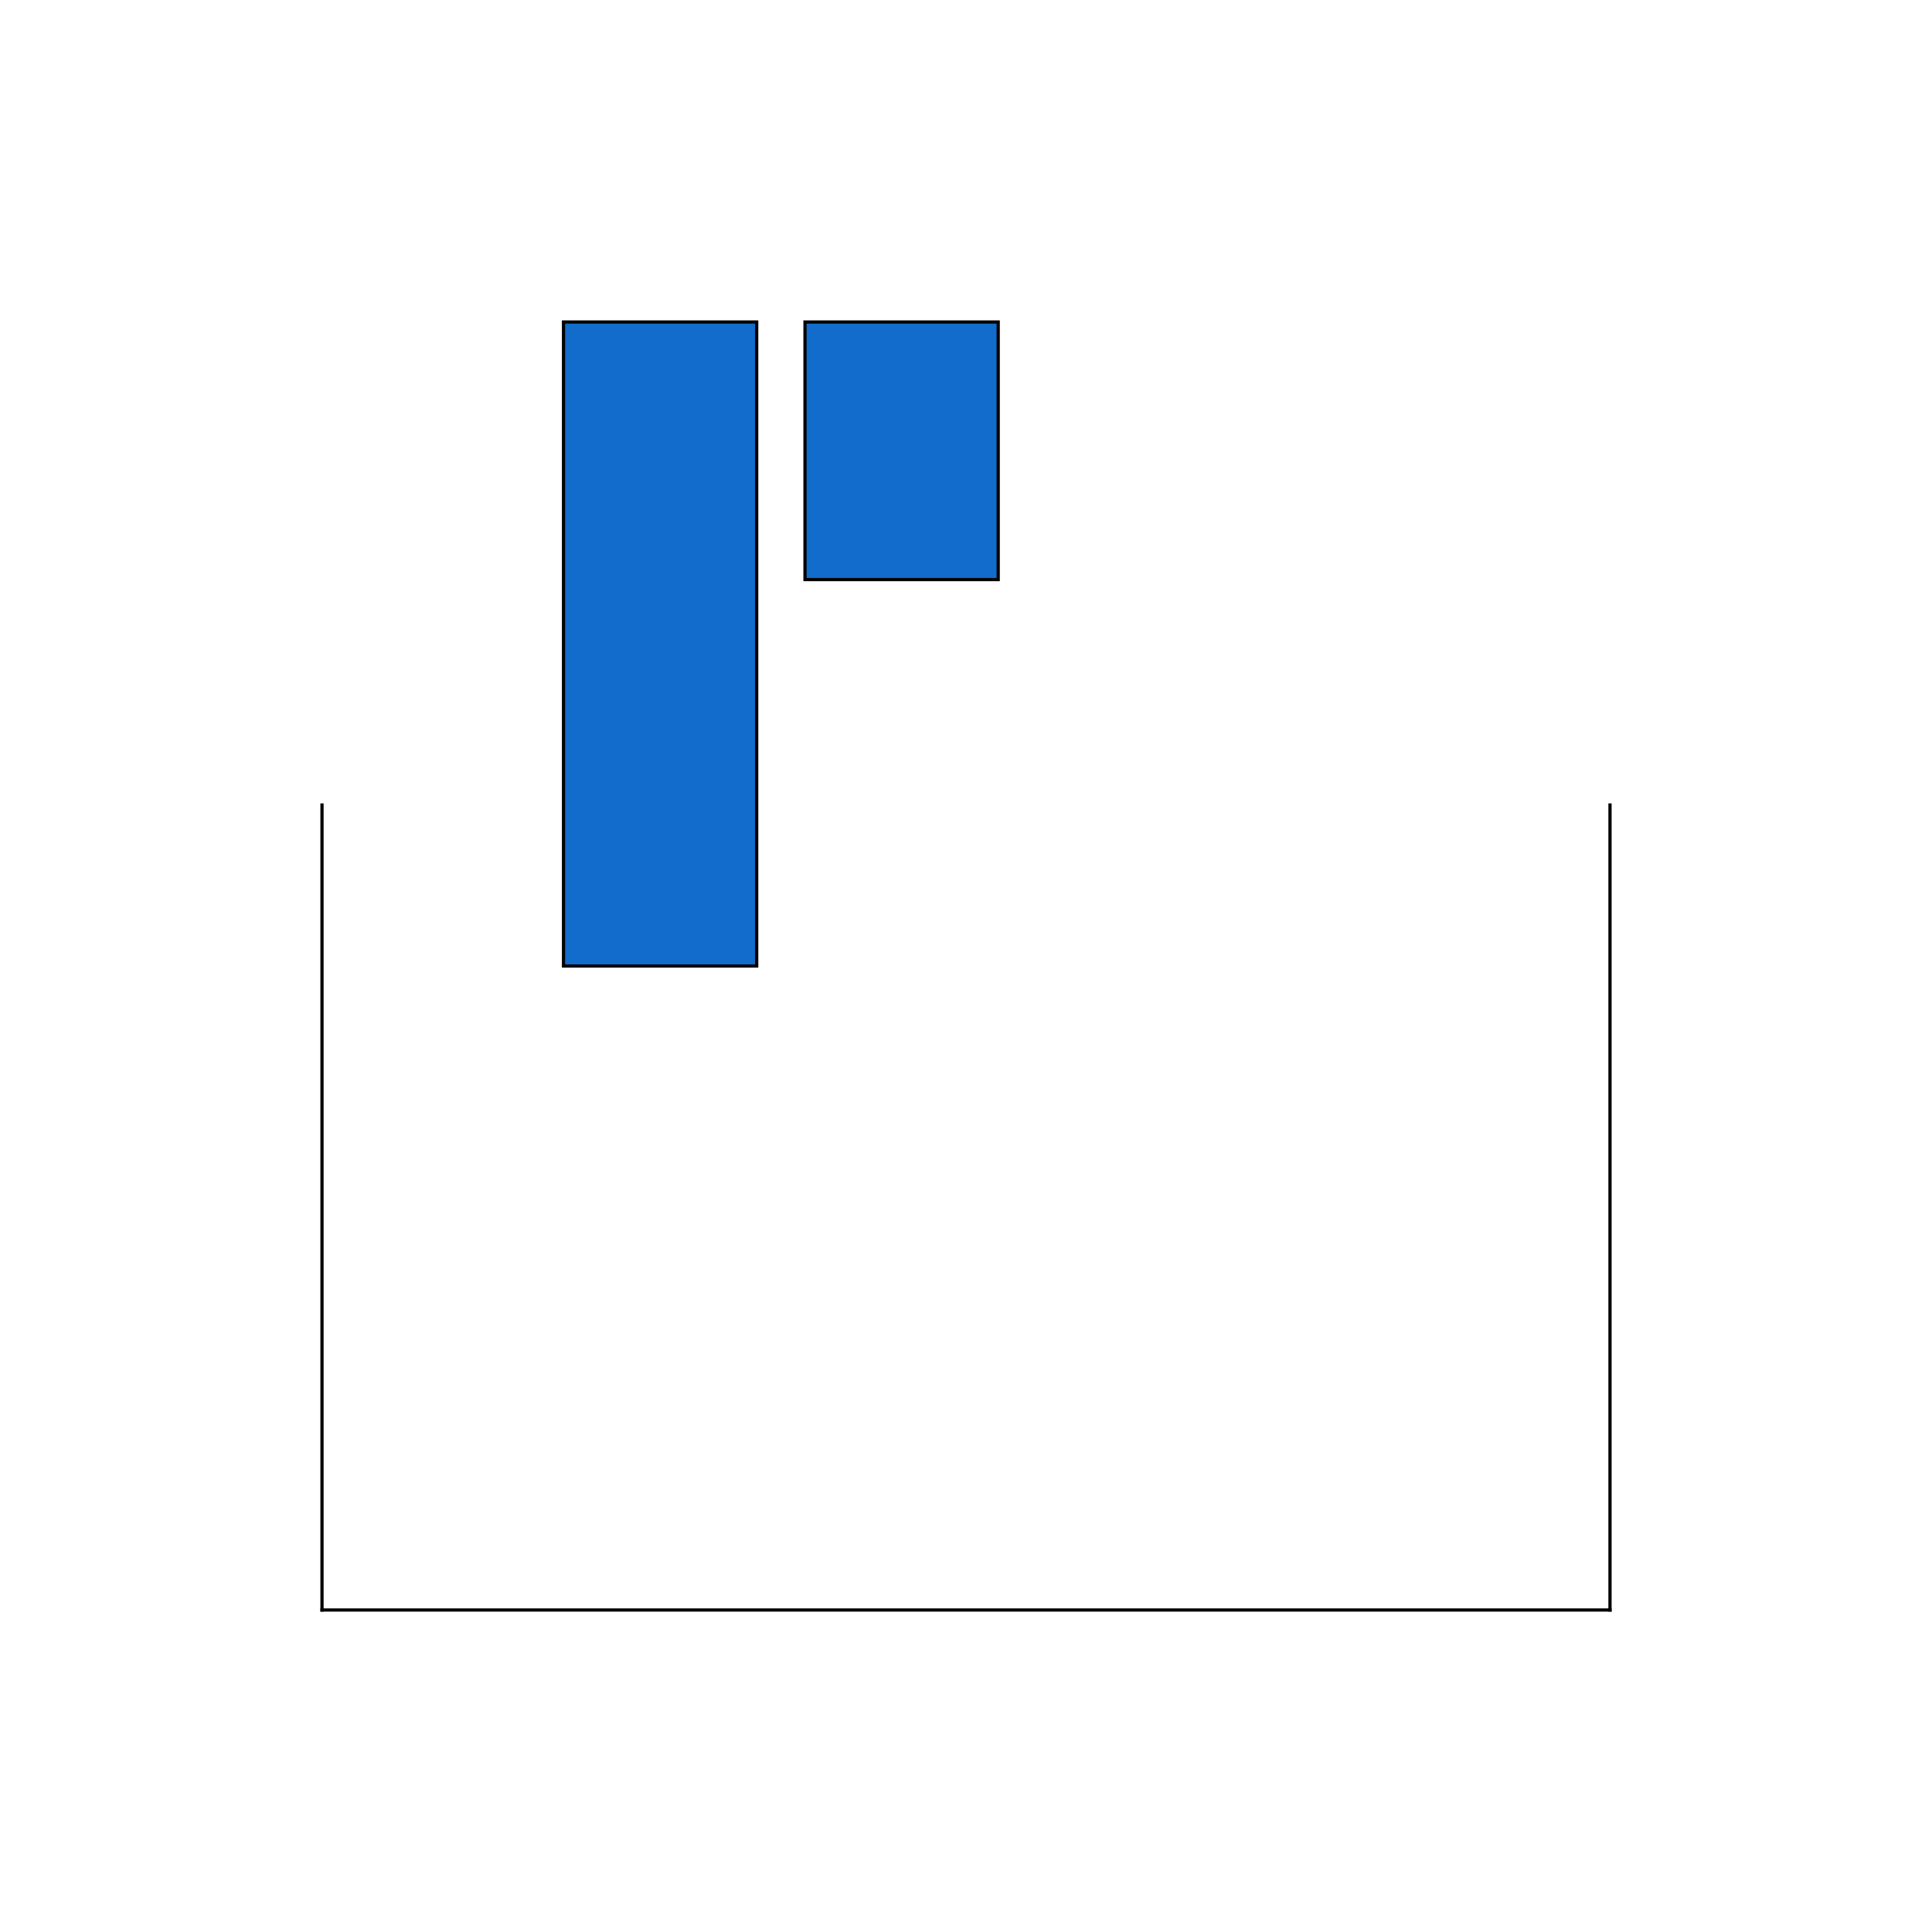
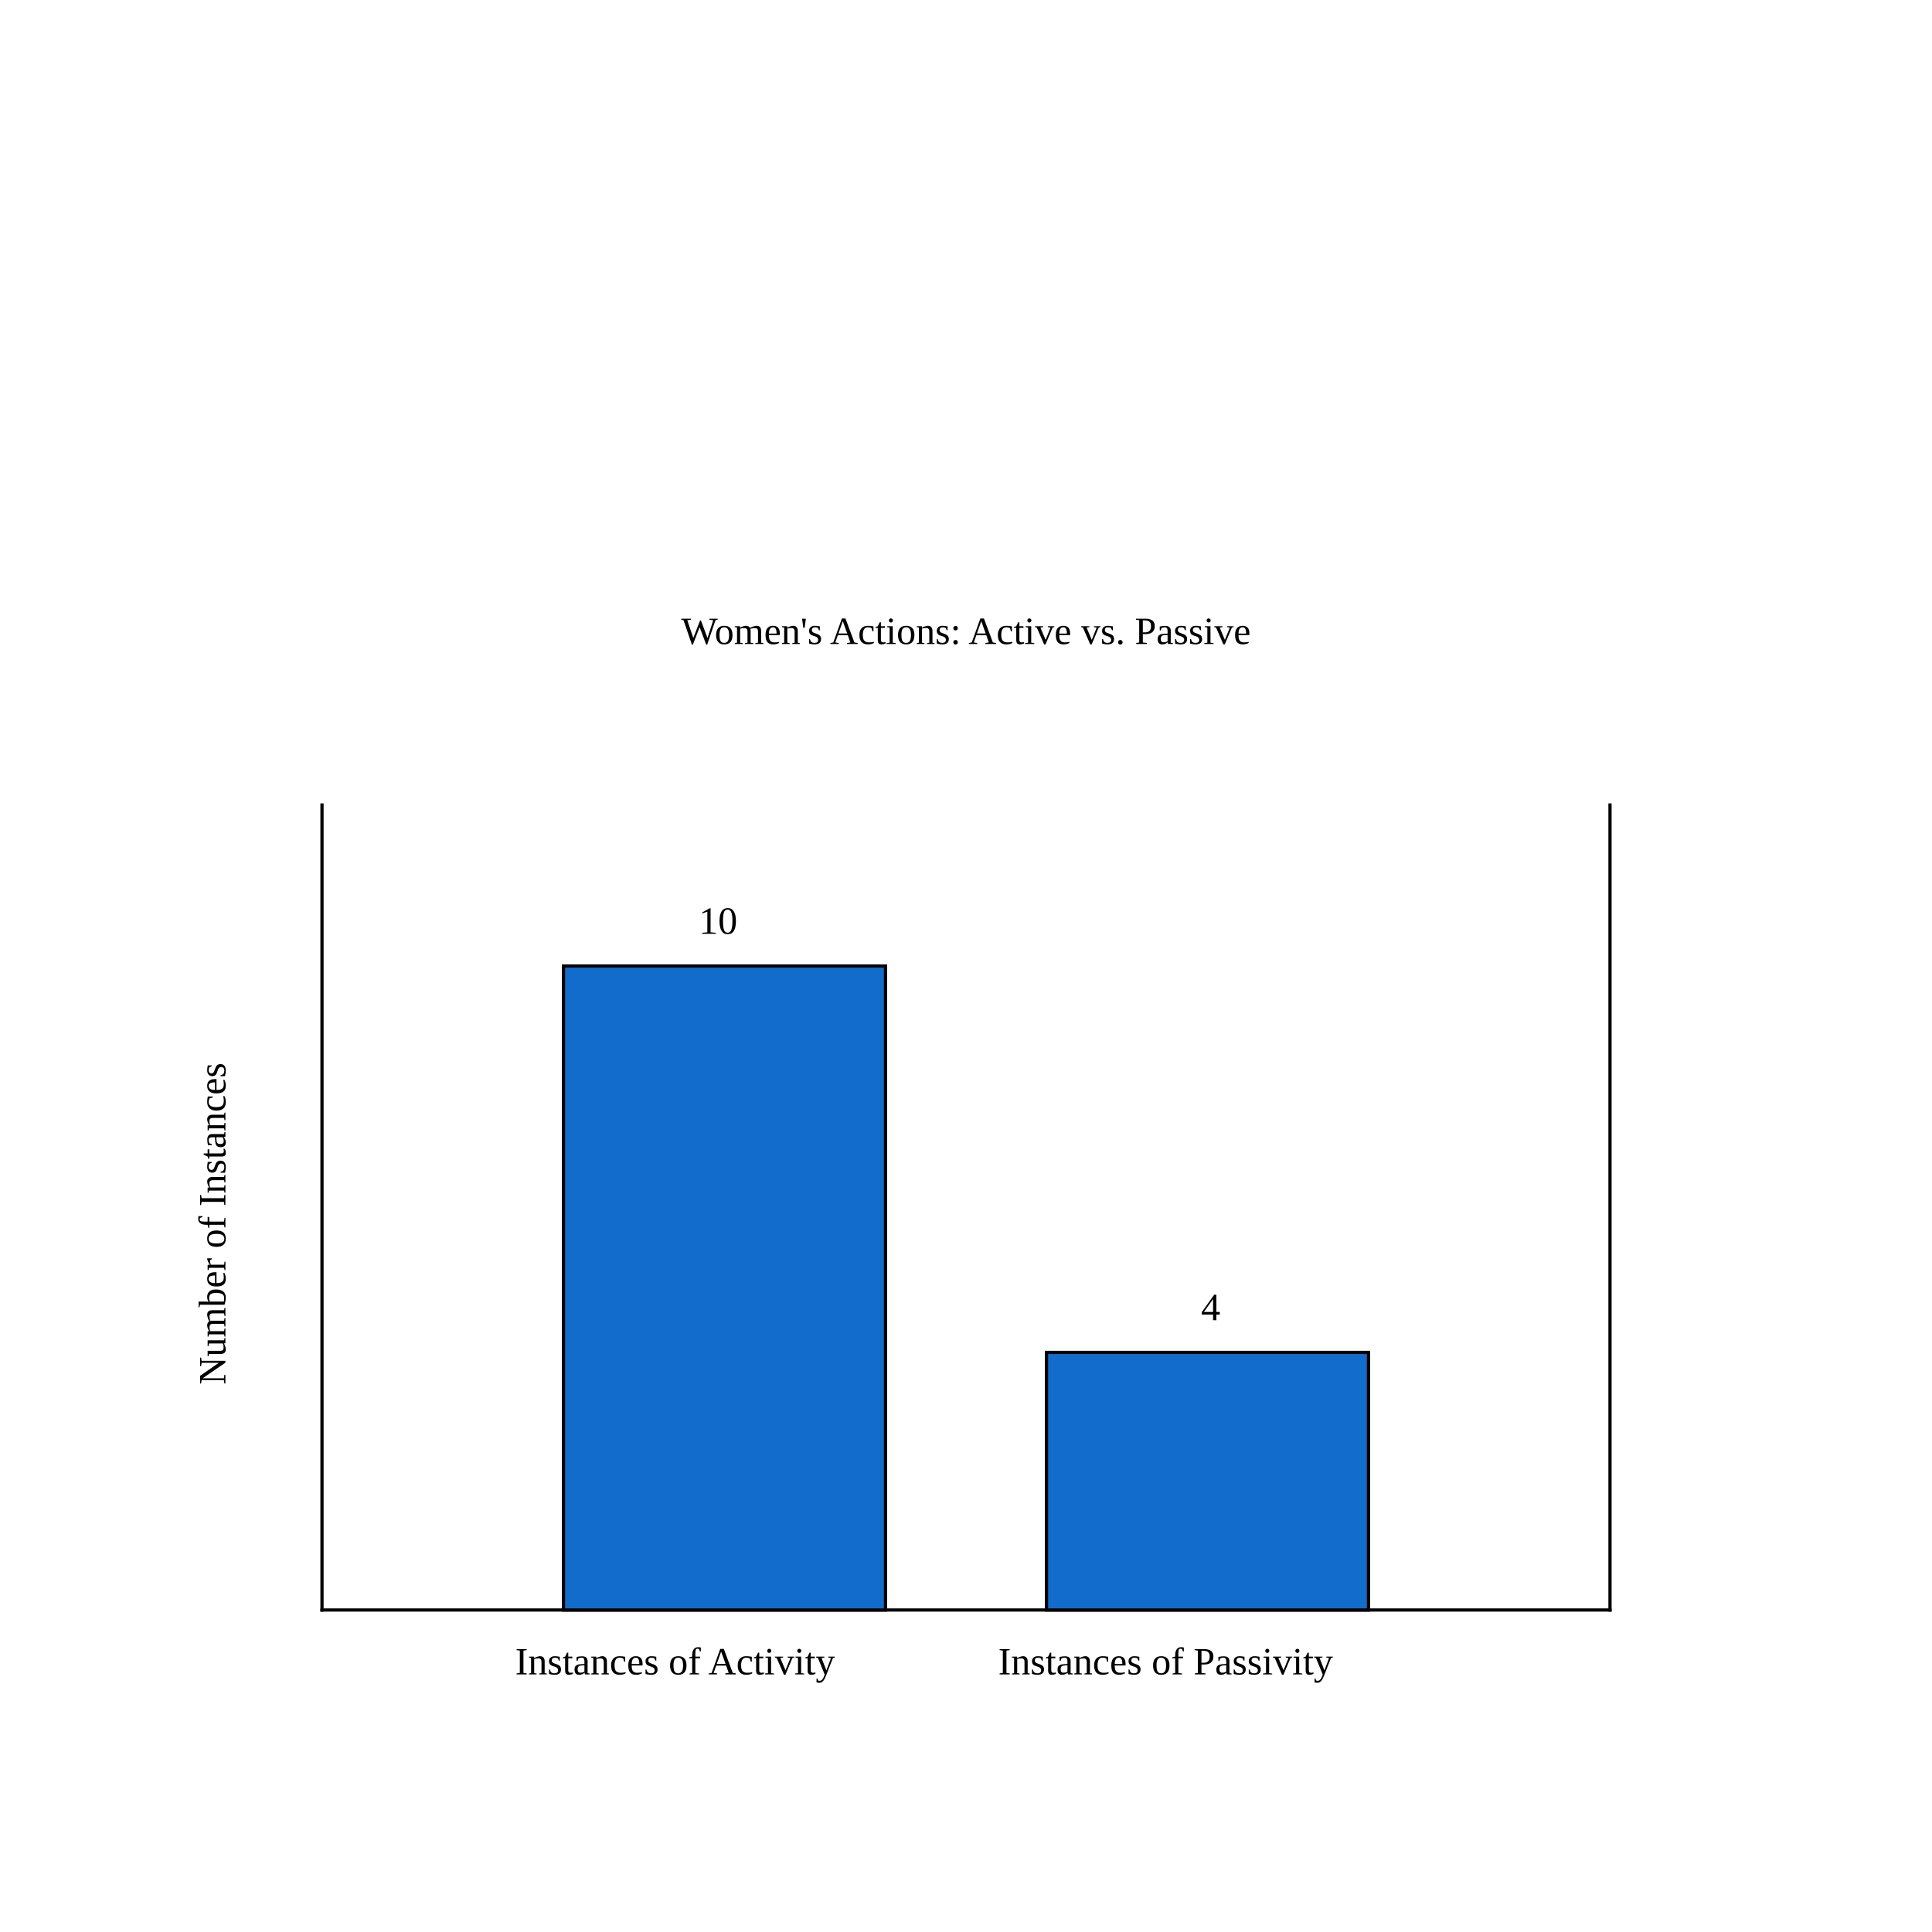
<svg xmlns="http://www.w3.org/2000/svg" viewBox="0 0 600 600">
  <line x1="100" x2="500" y1="500" y2="500" stroke="black" stroke-linecap="square" />
  <line x1="100" x2="100" y1="500" y2="250" stroke="black" stroke-linecap="square" />
  <line x1="500" x2="500" y1="500" y2="250" stroke="black" stroke-linecap="square" />
-   <rect x="175" y="100" width="60" height="200" fill="#126ccc" stroke="black" />
-   <rect x="250" y="100" width="60" height="80" fill="#126ccc" stroke="black" />
+   <text x="300" y="200" text-anchor="middle">Women's Actions: Active vs. Passive</text>
+   <text x="160" y="520" text-anchor="start">Instances of Activity</text>
+   <text x="310" y="520" text-anchor="start">Instances of Passivity</text>
+   <text x="-30" y="470" transform="rotate(270 0,400)">Number of Instances</text>
+   <text x="217" y="290">10</text>
+   <text x="373" y="410">4</text>
+   <rect x="175" y="300" width="100" height="200" fill="#126ccc" stroke="black" />
+   <rect x="325" y="420" width="100" height="80" fill="#126ccc" stroke="black" />
</svg>
